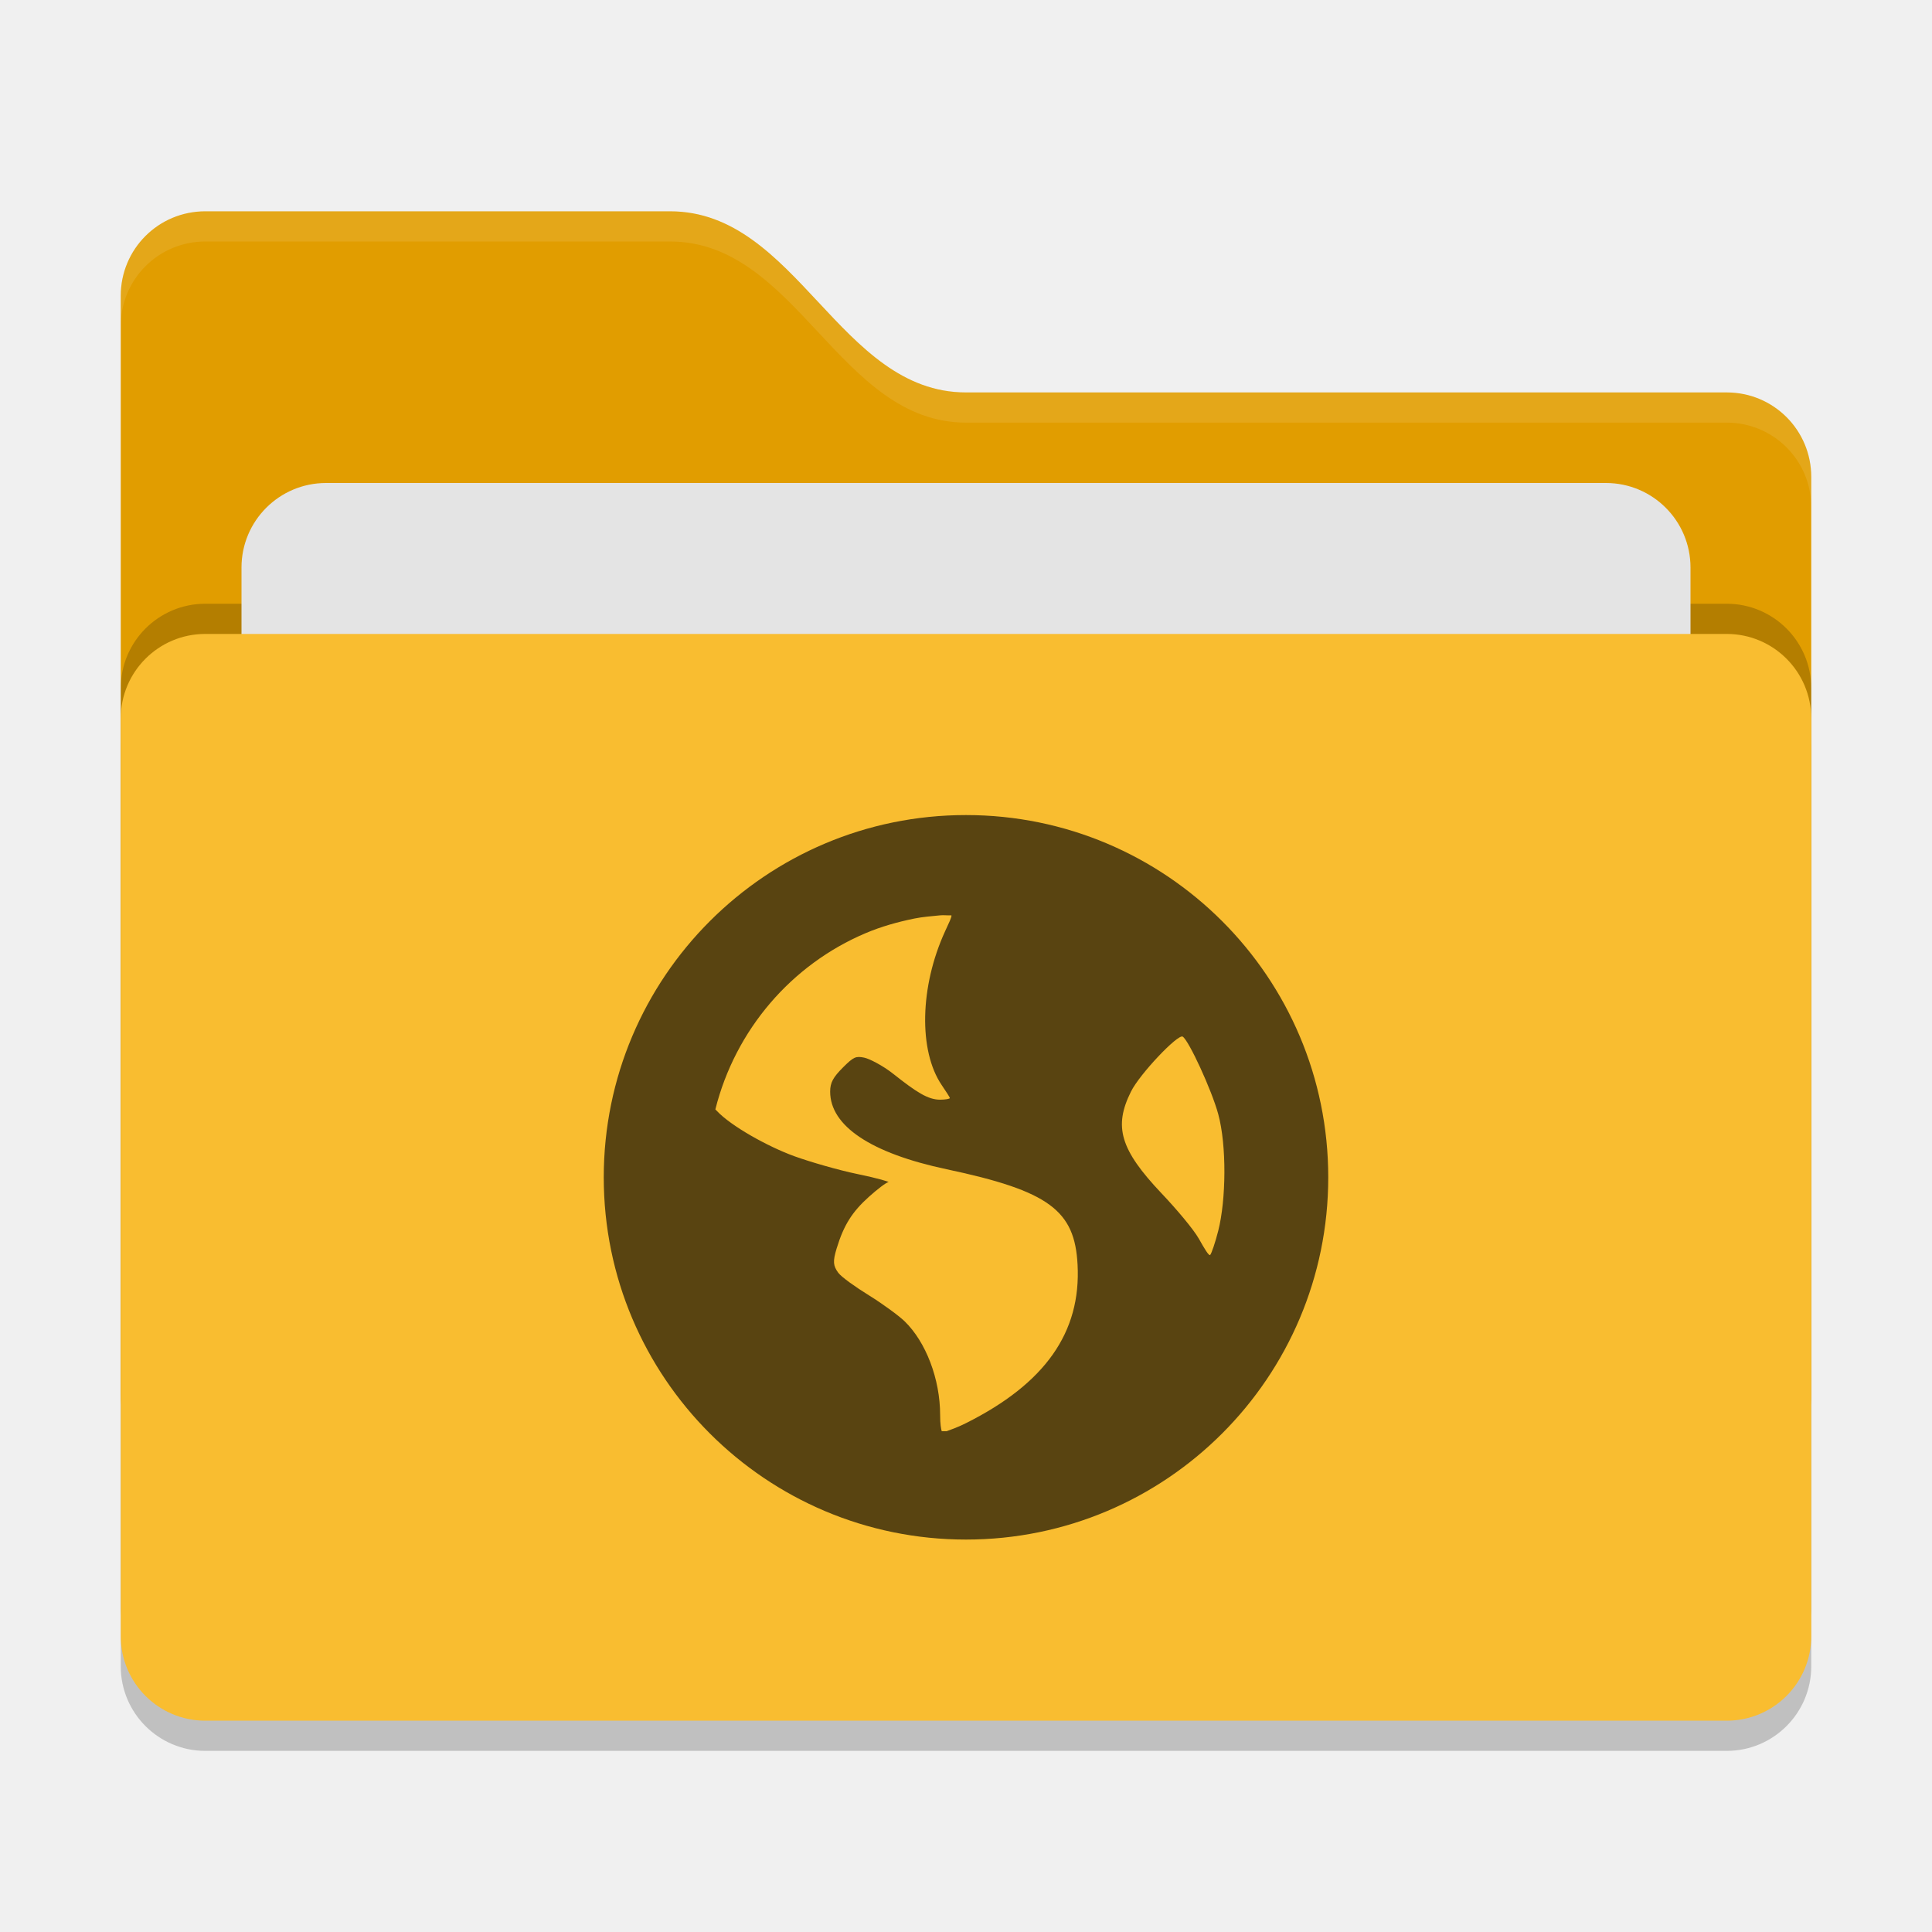
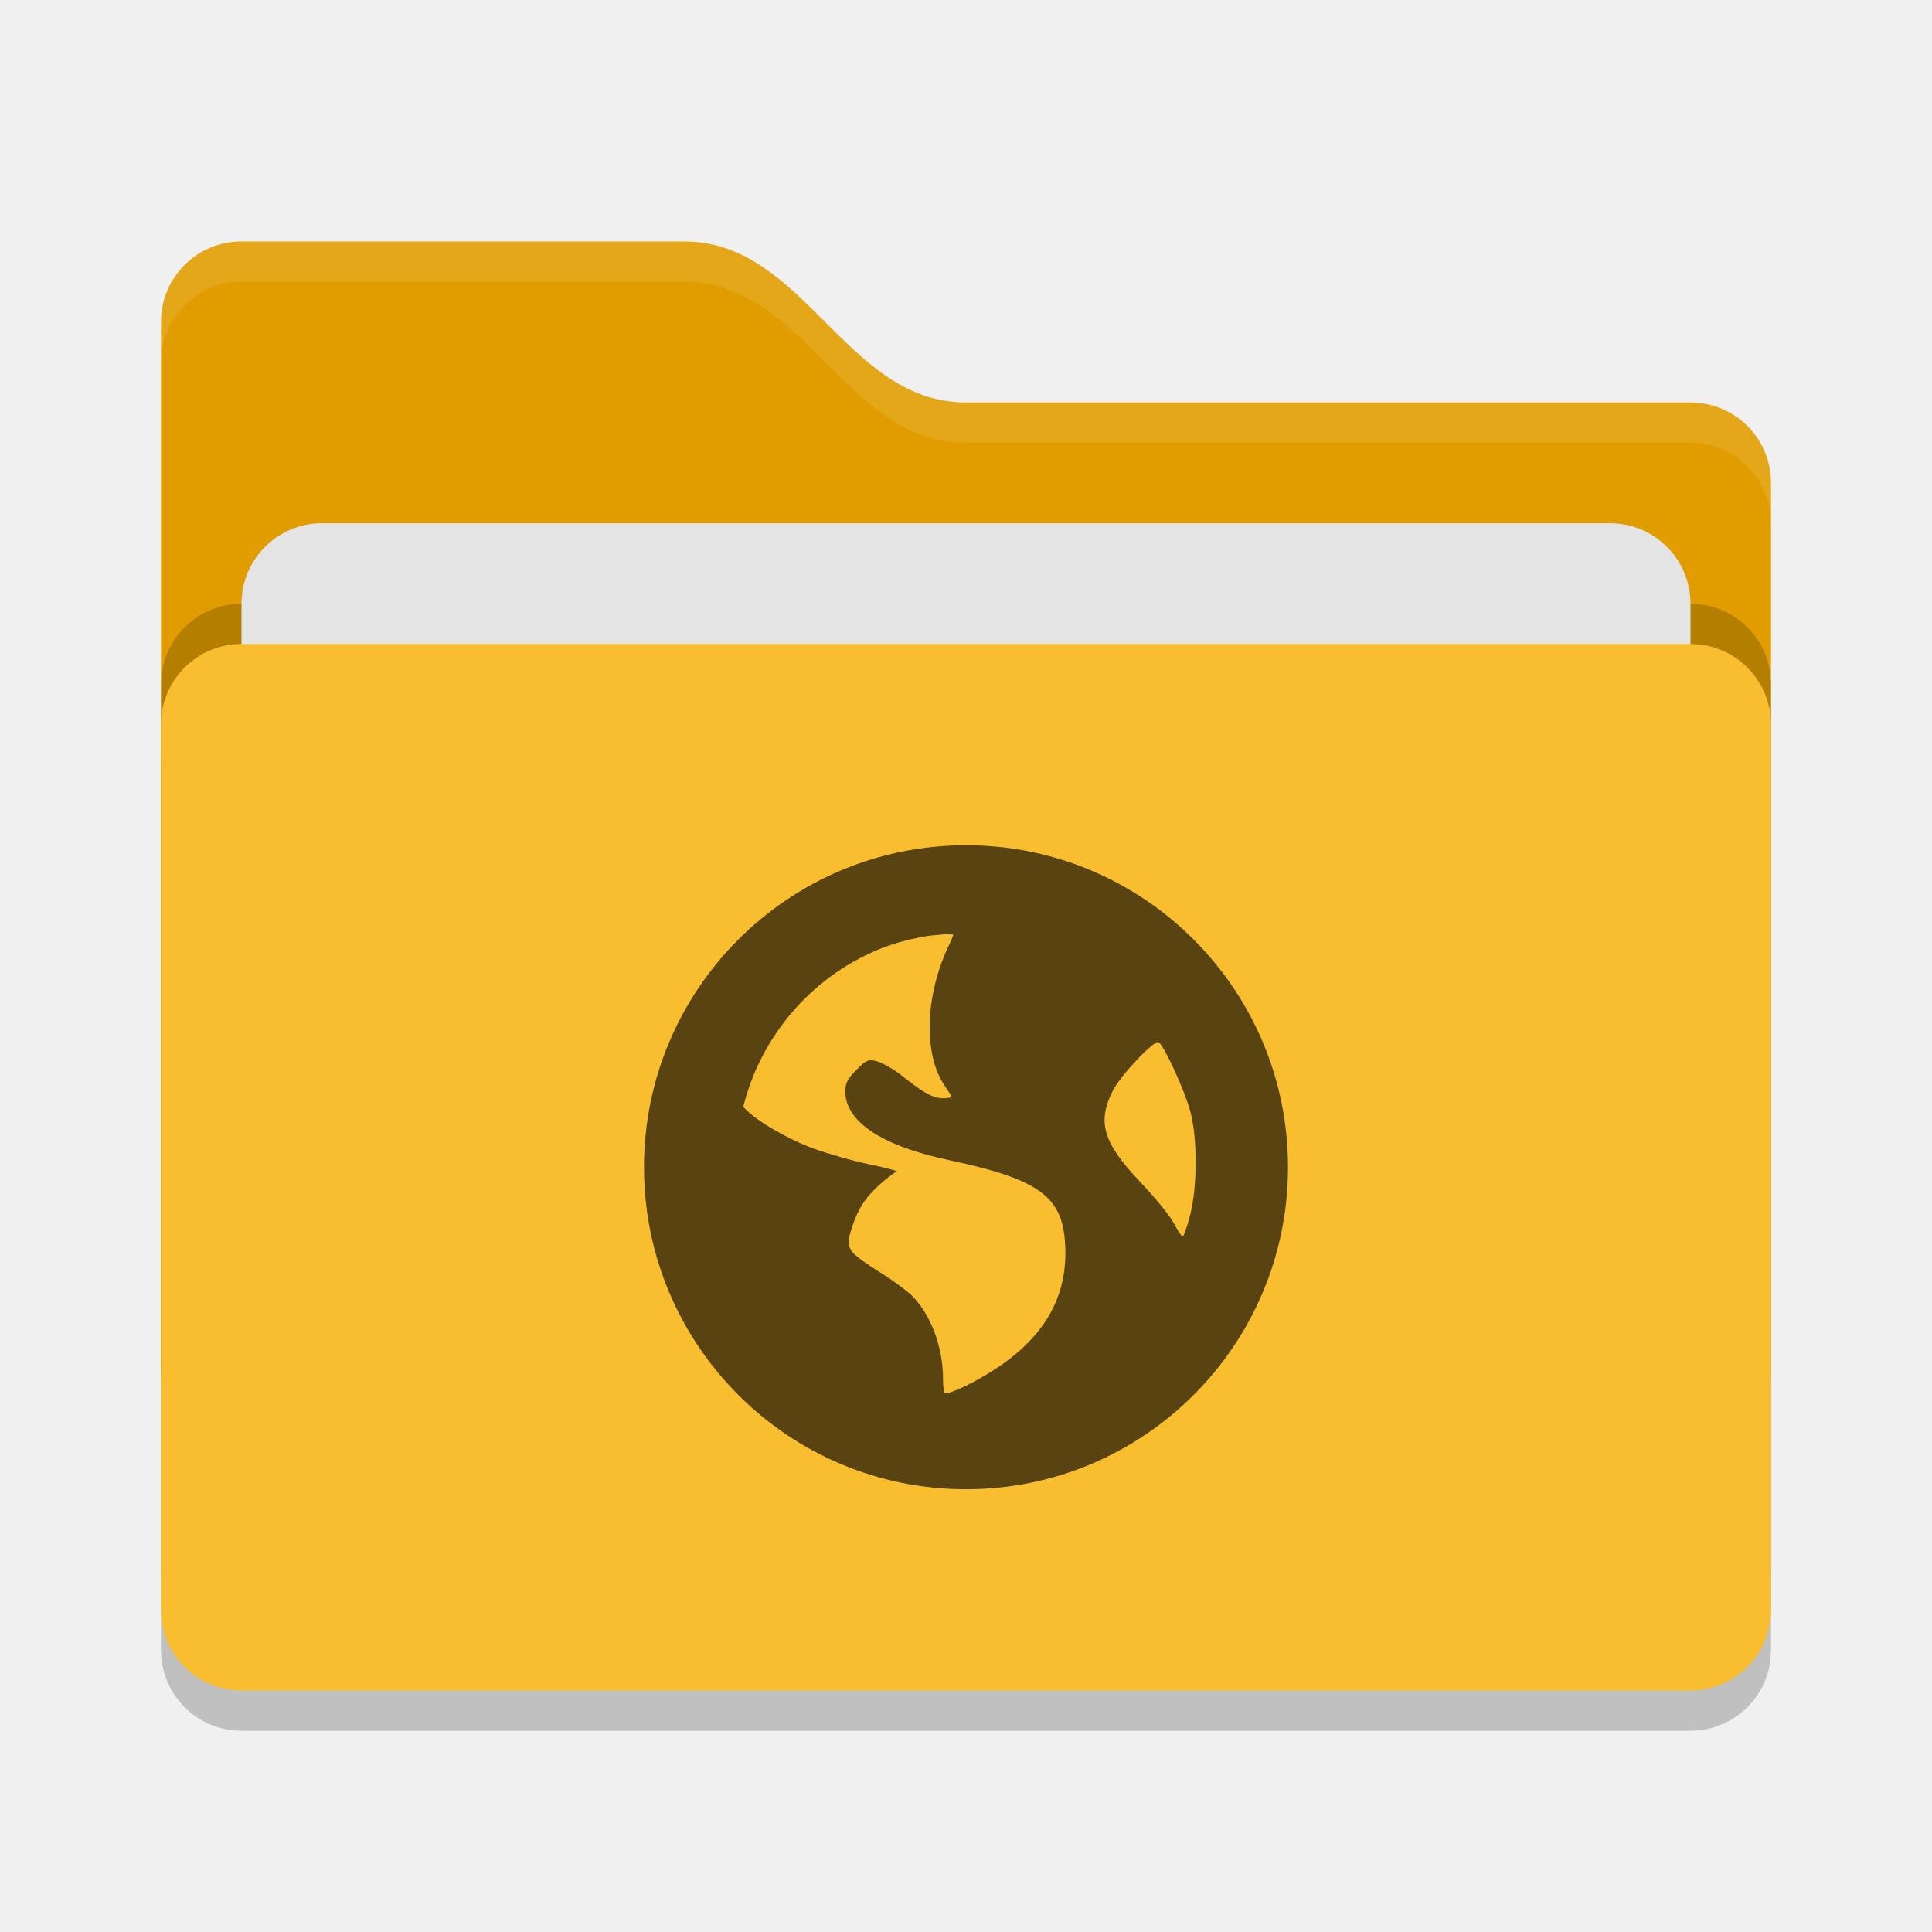
- <svg xmlns="http://www.w3.org/2000/svg" width="64" height="64" version="1">
-   <rect style="opacity:0.2" width="56" height="36" x="4" y="22" rx="2.8" ry="2.8" />
-   <path style="fill:#e19d00" d="M 4,46.2 C 4,47.751 5.249,49 6.8,49 H 57.2 C 58.751,49 60,47.751 60,46.2 V 15.8 C 60,14.249 58.751,13 57.2,13 H 32 C 27.8,13 26.4,7 22.2,7 H 6.8 C 5.249,7 4,8.249 4,9.8" />
-   <rect style="opacity:0.2" width="56" height="36" x="4" y="20" rx="2.8" ry="2.8" />
-   <rect style="fill:#e4e4e4" width="48" height="22" x="8" y="16" rx="2.8" ry="2.8" />
-   <rect style="fill:#f9bd30" width="56" height="36" x="4" y="21" rx="2.8" ry="2.8" />
-   <path style="opacity:0.1;fill:#ffffff" d="M 6.801,7 C 5.25,7 4,8.25 4,9.801 V 10.801 C 4,9.25 5.25,8 6.801,8 H 22.199 C 26.399,8 27.8,14 32,14 H 57.199 C 58.75,14 60,15.25 60,16.801 V 15.801 C 60,14.25 58.75,13 57.199,13 H 32 C 27.8,13 26.399,7 22.199,7 Z" />
-   <path style="fill:#594411" transform="translate(-6.4,-7.8) scale(1.2)" d="M 32,29 C 26.477,29 22,33.477 22,39 22,44.523 26.477,49 32,49 37.523,49 42,44.523 42,39 42,33.477 37.523,29 32,29 Z M 31.286,31.768 C 31.381,31.758 31.502,31.774 31.598,31.768 31.61,31.814 31.529,31.976 31.42,32.214 30.726,33.731 30.686,35.506 31.33,36.455 31.447,36.627 31.554,36.791 31.554,36.812 31.554,36.834 31.428,36.857 31.286,36.857 30.952,36.857 30.636,36.654 29.991,36.143 29.705,35.916 29.332,35.725 29.188,35.696 28.961,35.651 28.9,35.671 28.607,35.964 28.334,36.237 28.25,36.384 28.25,36.634 28.25,37.581 29.374,38.334 31.464,38.777 34.302,39.378 35.002,39.918 35.08,41.411 35.179,43.282 34.182,44.693 32,45.786 31.74,45.916 31.574,45.967 31.464,46.009 31.416,46.005 31.379,46.013 31.33,46.009 31.312,45.951 31.286,45.817 31.286,45.563 31.286,44.569 30.894,43.545 30.304,42.973 30.145,42.82 29.702,42.494 29.322,42.259 28.942,42.024 28.559,41.751 28.473,41.634 28.332,41.44 28.32,41.322 28.429,40.964 28.627,40.312 28.863,39.948 29.322,39.536 29.562,39.32 29.804,39.138 29.857,39.134 29.911,39.13 29.55,39.021 29.009,38.911 28.468,38.8 27.677,38.568 27.268,38.42 26.52,38.149 25.51,37.581 25.125,37.17 25.109,37.152 25.095,37.14 25.081,37.125 25.632,34.928 27.18,33.127 29.232,32.259 29.662,32.077 30.104,31.953 30.572,31.857 30.804,31.81 31.046,31.792 31.286,31.768 Z M 37.982,35.116 C 38.15,35.22 38.783,36.59 38.964,37.259 39.198,38.122 39.181,39.616 38.964,40.473 38.882,40.8 38.776,41.105 38.741,41.143 38.706,41.181 38.578,40.962 38.429,40.697 38.279,40.431 37.8,39.866 37.402,39.447 36.253,38.234 36.072,37.601 36.554,36.634 36.796,36.146 37.852,35.036 37.982,35.116 Z" />
+ <svg xmlns="http://www.w3.org/2000/svg" width="48" height="48" version="1">
+   <rect style="opacity:0.2" width="40" height="26" x="4" y="17" rx="2" ry="2" />
+   <path style="fill:#e19d00" d="M 4,34 C 4,35.108 4.892,36 6,36 H 42 C 43.108,36 44,35.108 44,34 V 12 C 44,10.892 43.108,10 42,10 H 24 C 21,10 20,6 17,6 H 6 C 4.892,6 4,6.892 4,8" />
+   <rect style="opacity:0.2" width="40" height="26" x="4" y="15" rx="2" ry="2" />
+   <rect style="fill:#e4e4e4" width="36" height="16" x="6" y="13" rx="2" ry="2" />
+   <rect style="fill:#f9bd30" width="40" height="26" x="4" y="16" rx="2" ry="2" />
+   <path style="opacity:0.1;fill:#ffffff" d="M 6,6 C 4.892,6 4,6.892 4,8 V 9 C 4,7.892 4.892,7 6,7 H 17 C 20,7 21,11 24,11 H 42 C 43.108,11 44,11.892 44,13 V 12 C 44,10.892 43.108,10 42,10 H 24 C 21,10 20,6 17,6 Z" />
+   <path style="fill:#594411" transform="translate(-1.6,-2.2) scale(0.8)" d="M 32,29 C 26.477,29 22,33.477 22,39 22,44.523 26.477,49 32,49 37.523,49 42,44.523 42,39 42,33.477 37.523,29 32,29 Z M 31.286,31.768 C 31.381,31.758 31.502,31.774 31.598,31.768 31.61,31.814 31.529,31.976 31.42,32.214 30.726,33.731 30.686,35.506 31.33,36.455 31.447,36.627 31.554,36.791 31.554,36.812 31.554,36.834 31.428,36.857 31.286,36.857 30.952,36.857 30.636,36.654 29.991,36.143 29.705,35.916 29.332,35.725 29.188,35.696 28.961,35.651 28.9,35.671 28.607,35.964 28.334,36.237 28.25,36.384 28.25,36.634 28.25,37.581 29.374,38.334 31.464,38.777 34.302,39.378 35.002,39.918 35.08,41.411 35.179,43.282 34.182,44.693 32,45.786 31.74,45.916 31.574,45.967 31.464,46.009 31.416,46.005 31.379,46.013 31.33,46.009 31.312,45.951 31.286,45.817 31.286,45.563 31.286,44.569 30.894,43.545 30.304,42.973 30.145,42.82 29.702,42.494 29.322,42.259 28.942,42.024 28.559,41.751 28.473,41.634 28.332,41.44 28.32,41.322 28.429,40.964 28.627,40.312 28.863,39.948 29.322,39.536 29.562,39.32 29.804,39.138 29.857,39.134 29.911,39.13 29.55,39.021 29.009,38.911 28.468,38.8 27.677,38.568 27.268,38.42 26.52,38.149 25.51,37.581 25.125,37.17 25.109,37.152 25.095,37.14 25.081,37.125 25.632,34.928 27.18,33.127 29.232,32.259 29.662,32.077 30.104,31.953 30.572,31.857 30.804,31.81 31.046,31.792 31.286,31.768 Z M 37.982,35.116 C 38.15,35.22 38.783,36.59 38.964,37.259 39.198,38.122 39.181,39.616 38.964,40.473 38.882,40.8 38.776,41.105 38.741,41.143 38.706,41.181 38.578,40.962 38.429,40.697 38.279,40.431 37.8,39.866 37.402,39.447 36.253,38.234 36.072,37.601 36.554,36.634 36.796,36.146 37.852,35.036 37.982,35.116 Z" />
</svg>
